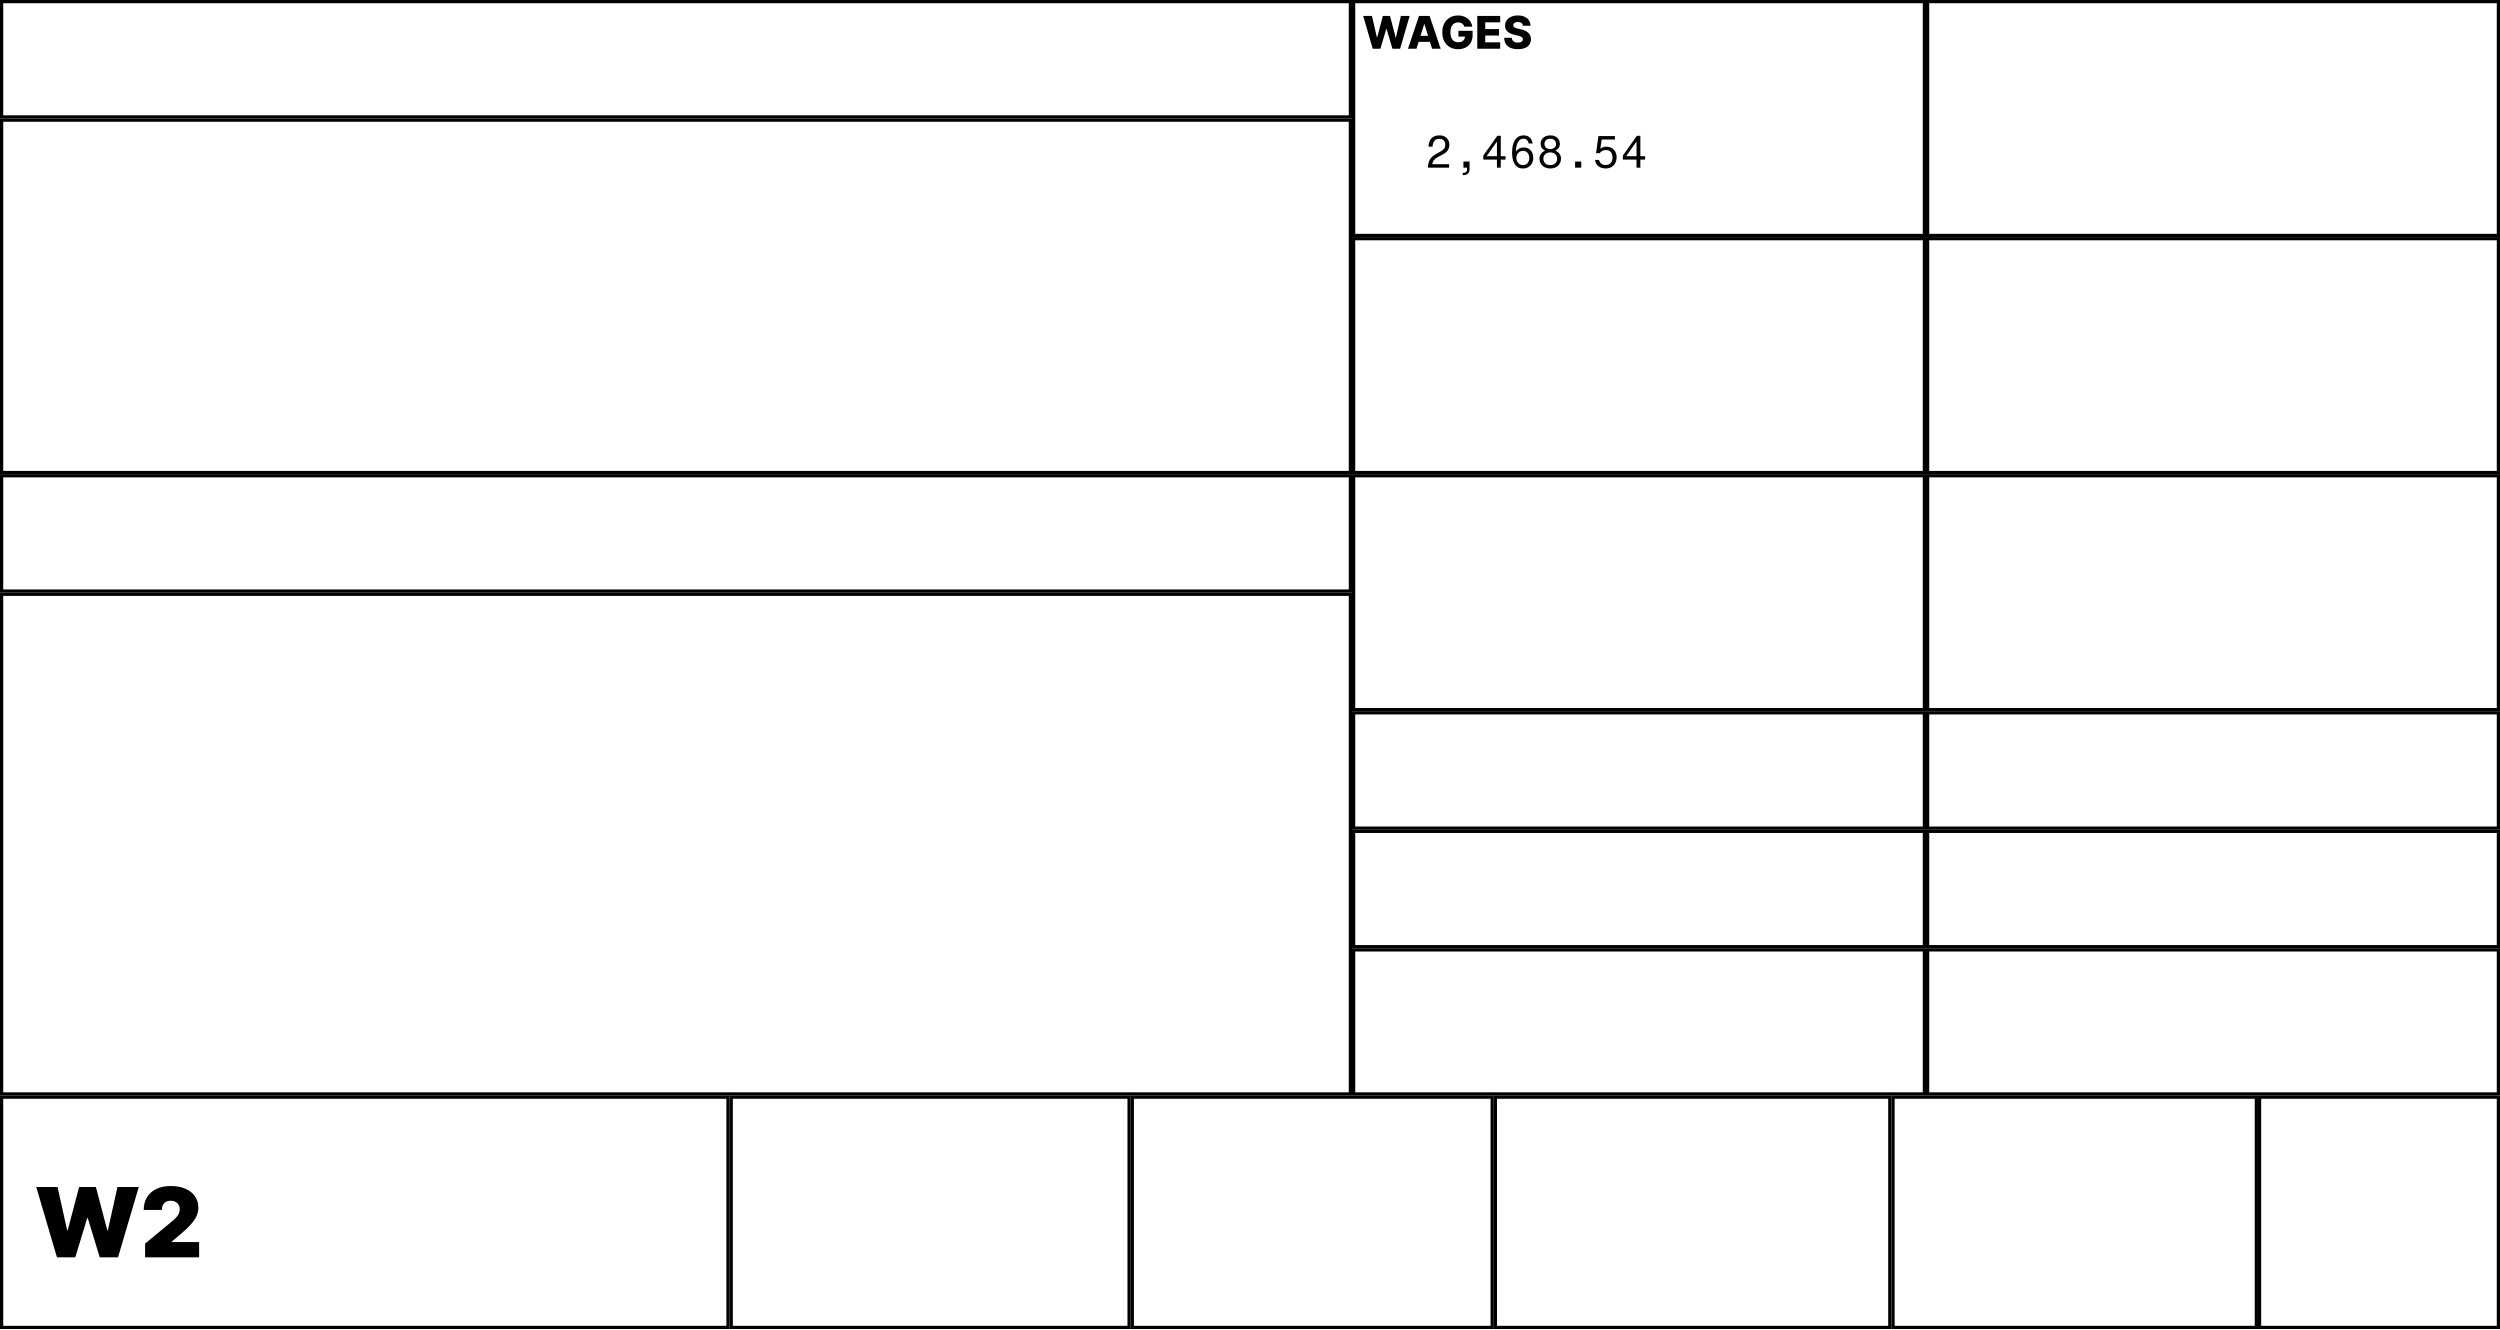
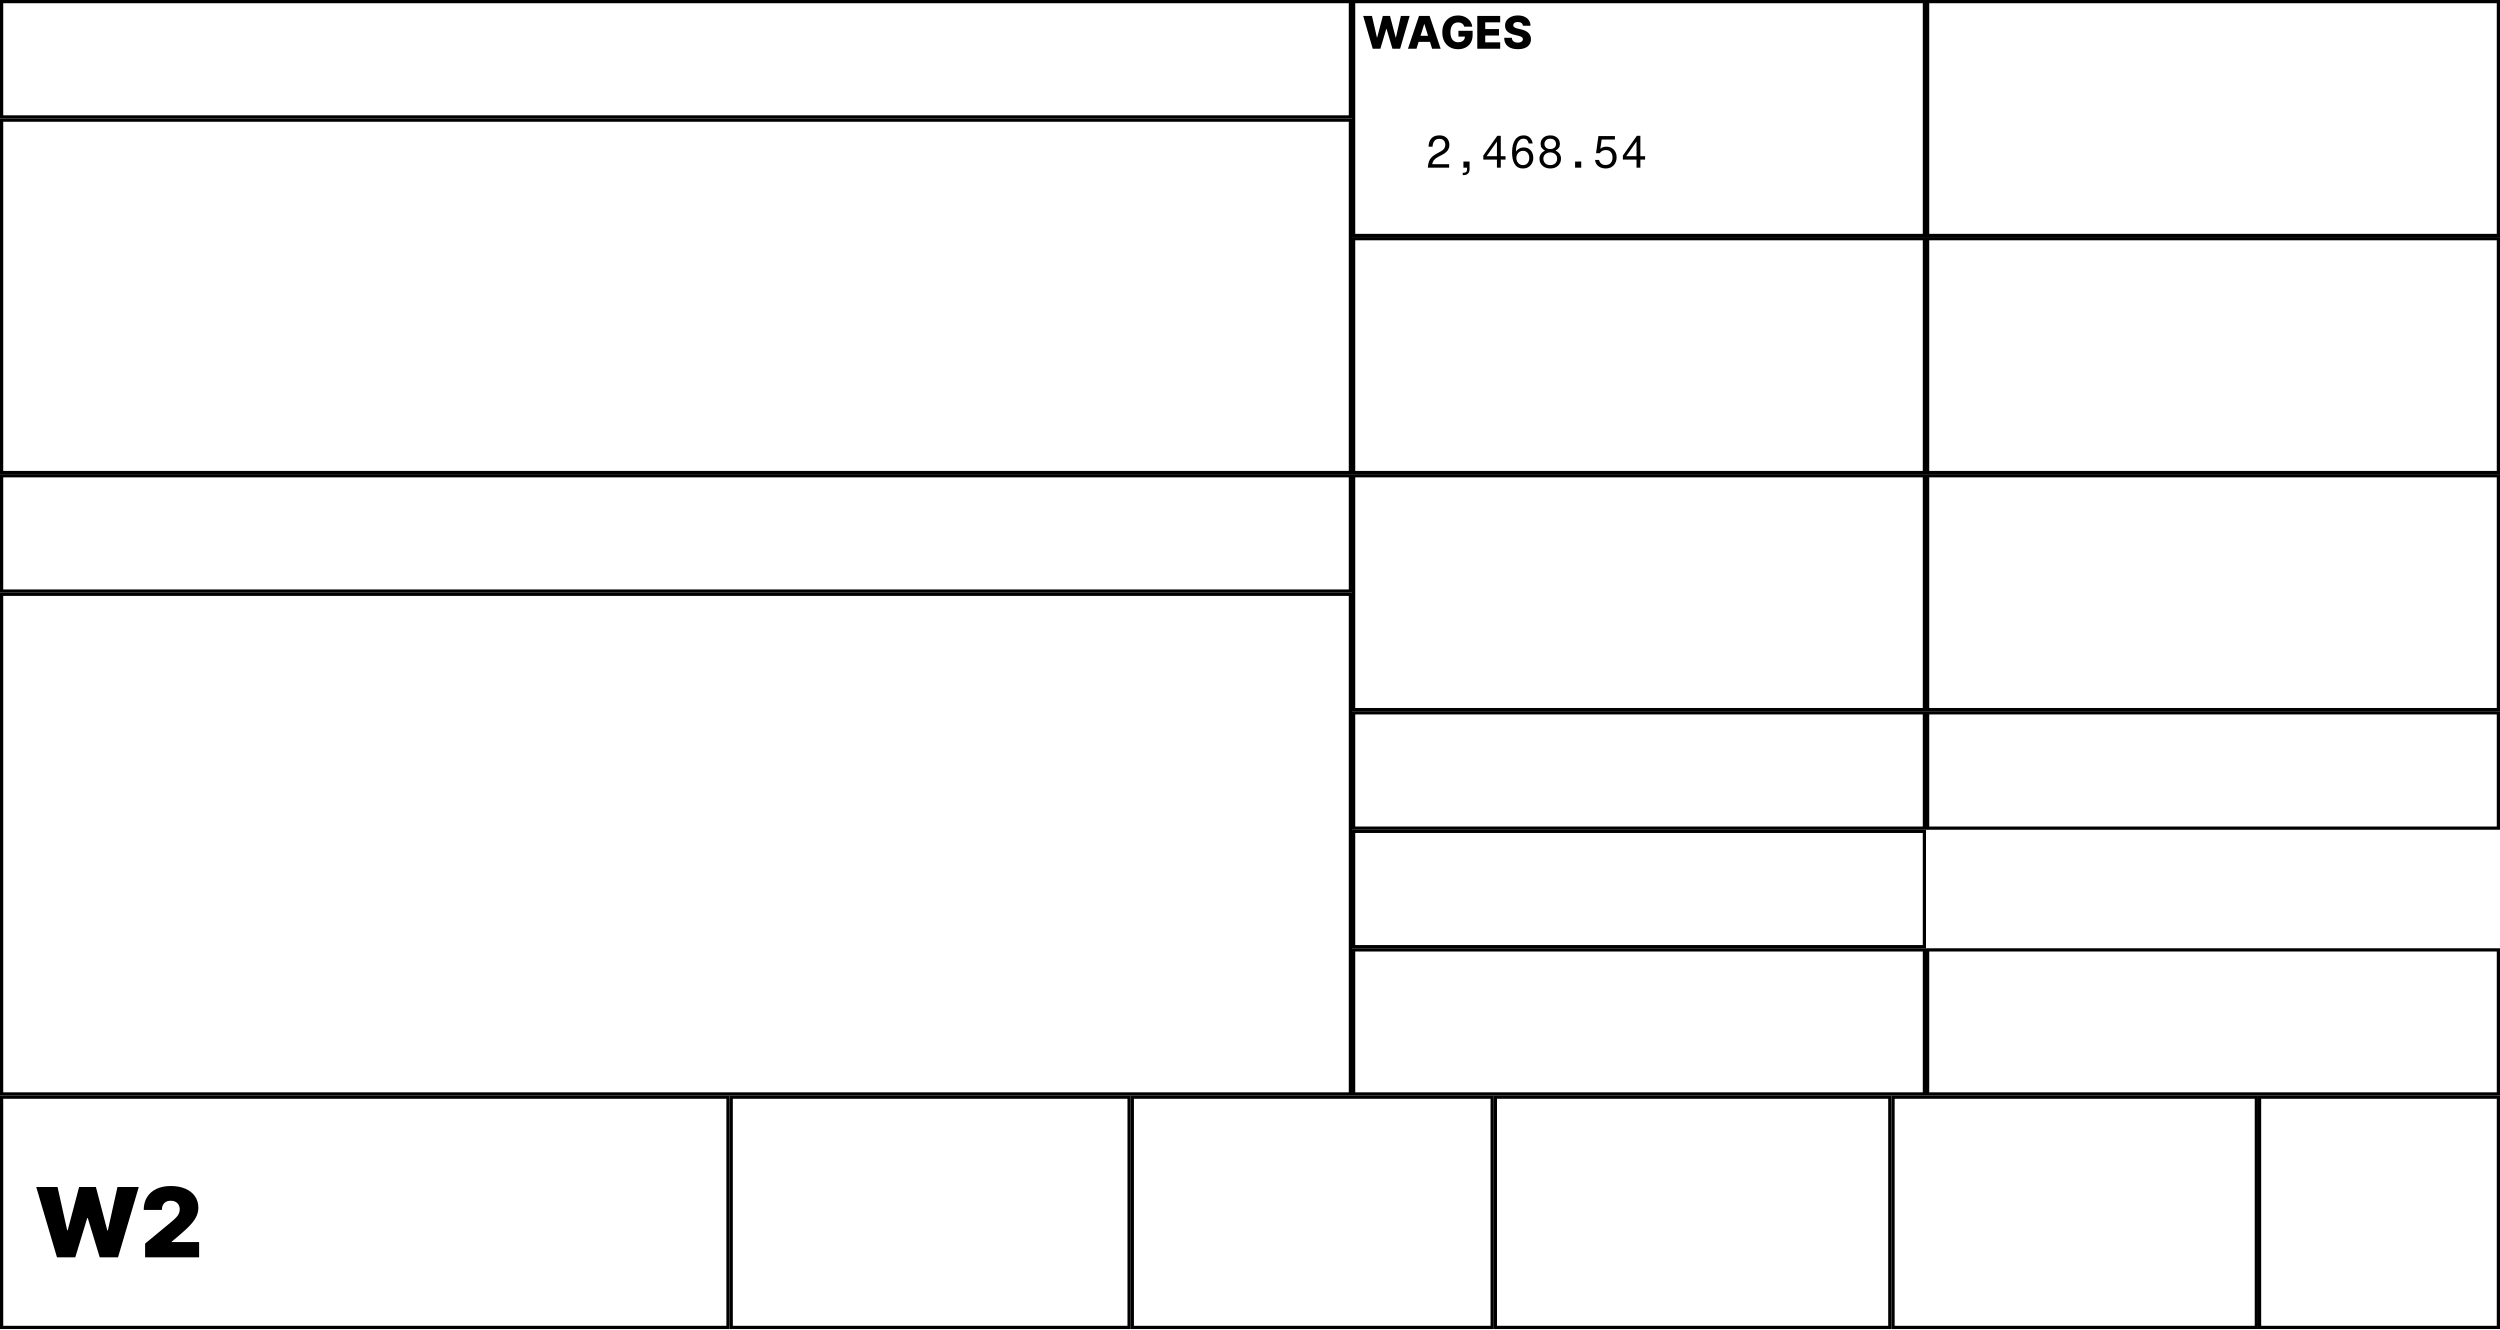
<svg xmlns="http://www.w3.org/2000/svg" width="775" height="412" viewBox="0 0 775 412" fill="none">
  <rect x="419.622" y="0.5" width="176.939" height="72.492" stroke="black" />
  <rect x="0.5" y="0.5" width="418.122" height="35.746" stroke="black" />
  <rect x="0.5" y="37.246" width="418.122" height="109.238" stroke="black" />
  <rect x="0.5" y="147.484" width="418.122" height="35.746" stroke="black" />
  <rect x="0.5" y="184.23" width="418.122" height="154.892" stroke="black" />
  <rect x="0.5" y="340.122" width="225.176" height="71.378" stroke="black" />
  <rect x="226.676" y="340.122" width="123.343" height="71.378" stroke="black" />
  <rect x="351.019" y="340.122" width="111.552" height="71.378" stroke="black" />
  <rect x="463.571" y="340.122" width="122.271" height="71.378" stroke="black" />
  <rect x="586.842" y="340.122" width="112.624" height="71.378" stroke="black" />
  <rect x="700.465" y="340.122" width="74.035" height="71.378" stroke="black" />
  <rect x="419.622" y="73.992" width="176.939" height="72.492" stroke="black" />
  <rect x="419.622" y="220.976" width="176.939" height="35.746" stroke="black" />
  <rect x="419.622" y="294.468" width="176.939" height="44.654" stroke="black" />
  <rect x="419.622" y="147.484" width="176.939" height="72.492" stroke="black" />
  <rect x="419.622" y="257.722" width="176.939" height="35.746" stroke="black" />
  <rect x="597.561" y="0.5" width="176.939" height="72.492" stroke="black" />
  <rect x="597.561" y="73.992" width="176.939" height="72.492" stroke="black" />
  <rect x="597.561" y="220.976" width="176.939" height="35.746" stroke="black" />
  <rect x="597.561" y="294.468" width="176.939" height="44.654" stroke="black" />
  <rect x="597.561" y="147.484" width="176.939" height="72.492" stroke="black" />
-   <rect x="597.561" y="257.722" width="176.939" height="35.746" stroke="black" />
  <path d="M425.549 15.114L422.586 4.932H425.306L426.842 11.604H426.926L428.681 4.932H430.899L432.654 11.618H432.738L434.279 4.932H436.994L434.036 15.114H431.664L429.83 8.939H429.75L427.916 15.114H425.549ZM439.106 15.114H436.461L439.896 4.932H443.172L446.608 15.114H443.963L441.571 7.497H441.492L439.106 15.114ZM438.753 11.106H444.281V12.976H438.753V11.106ZM453.907 8.258C453.851 8.049 453.768 7.865 453.659 7.706C453.549 7.543 453.415 7.406 453.256 7.293C453.097 7.18 452.915 7.096 452.709 7.04C452.504 6.98 452.278 6.95 452.033 6.95C451.539 6.95 451.112 7.069 450.75 7.308C450.392 7.547 450.116 7.895 449.92 8.352C449.724 8.806 449.627 9.358 449.627 10.008C449.627 10.661 449.721 11.217 449.91 11.678C450.099 12.139 450.372 12.49 450.73 12.732C451.088 12.974 451.523 13.095 452.033 13.095C452.484 13.095 452.865 13.022 453.176 12.876C453.491 12.727 453.73 12.517 453.892 12.245C454.055 11.973 454.136 11.653 454.136 11.285L454.593 11.34H452.117V9.545H456.507V10.893C456.507 11.804 456.313 12.585 455.926 13.234C455.541 13.884 455.011 14.383 454.335 14.731C453.662 15.079 452.888 15.253 452.013 15.253C451.042 15.253 450.188 15.042 449.453 14.621C448.717 14.2 448.144 13.601 447.733 12.822C447.322 12.039 447.116 11.111 447.116 10.037C447.116 9.202 447.24 8.462 447.489 7.815C447.738 7.166 448.084 6.615 448.528 6.165C448.975 5.714 449.492 5.372 450.079 5.14C450.669 4.908 451.304 4.792 451.983 4.792C452.573 4.792 453.122 4.877 453.629 5.046C454.139 5.215 454.59 5.454 454.981 5.762C455.376 6.07 455.695 6.436 455.941 6.861C456.186 7.285 456.338 7.751 456.398 8.258H453.907ZM457.958 15.114V4.932H465.057V6.93H460.419V9.018H464.694V11.022H460.419V13.115H465.057V15.114H457.958ZM472.102 7.984C472.069 7.62 471.921 7.336 471.66 7.134C471.401 6.929 471.031 6.826 470.551 6.826C470.233 6.826 469.968 6.867 469.755 6.95C469.543 7.033 469.384 7.147 469.278 7.293C469.172 7.436 469.117 7.6 469.114 7.785C469.107 7.938 469.137 8.072 469.204 8.188C469.273 8.304 469.373 8.407 469.502 8.496C469.634 8.582 469.794 8.659 469.979 8.725C470.165 8.791 470.374 8.849 470.606 8.899L471.481 9.098C471.984 9.207 472.428 9.353 472.813 9.535C473.201 9.718 473.526 9.935 473.787 10.187C474.053 10.438 474.253 10.729 474.389 11.057C474.525 11.385 474.594 11.753 474.598 12.16C474.594 12.803 474.432 13.355 474.111 13.816C473.789 14.277 473.327 14.63 472.723 14.875C472.124 15.12 471.399 15.243 470.551 15.243C469.699 15.243 468.957 15.115 468.324 14.86C467.691 14.605 467.198 14.217 466.847 13.697C466.496 13.176 466.315 12.518 466.305 11.723H468.662C468.682 12.051 468.769 12.324 468.925 12.543C469.081 12.762 469.295 12.928 469.567 13.04C469.842 13.153 470.16 13.209 470.521 13.209C470.853 13.209 471.134 13.165 471.366 13.075C471.602 12.986 471.782 12.861 471.908 12.702C472.034 12.543 472.099 12.361 472.102 12.155C472.099 11.963 472.039 11.799 471.923 11.663C471.807 11.524 471.628 11.405 471.386 11.305C471.147 11.203 470.843 11.108 470.471 11.022L469.407 10.773C468.526 10.571 467.831 10.245 467.324 9.794C466.817 9.34 466.565 8.727 466.569 7.954C466.565 7.325 466.734 6.773 467.076 6.299C467.417 5.825 467.889 5.455 468.493 5.19C469.096 4.925 469.784 4.792 470.556 4.792C471.345 4.792 472.029 4.927 472.609 5.195C473.192 5.46 473.645 5.833 473.966 6.314C474.288 6.794 474.452 7.351 474.459 7.984H472.102Z" fill="black" />
  <path d="M17.665 389.778L11.231 367.96H17.836L20.819 381.383H20.989L24.526 367.96H29.725L33.262 381.426H33.432L36.415 367.96H43.02L36.586 389.778H30.918L27.211 377.591H27.04L23.333 389.778H17.665ZM44.981 389.778V385.517L53.12 378.784C53.66 378.337 54.121 377.918 54.505 377.527C54.895 377.129 55.194 376.721 55.4 376.302C55.613 375.883 55.719 375.418 55.719 374.906C55.719 374.345 55.599 373.866 55.357 373.468C55.123 373.07 54.796 372.765 54.377 372.552C53.958 372.332 53.475 372.222 52.928 372.222C52.381 372.222 51.898 372.332 51.479 372.552C51.067 372.772 50.748 373.095 50.52 373.521C50.293 373.947 50.179 374.466 50.179 375.077H44.554C44.554 373.543 44.899 372.222 45.588 371.114C46.277 370.006 47.25 369.153 48.507 368.557C49.764 367.96 51.238 367.662 52.928 367.662C54.675 367.662 56.188 367.942 57.466 368.504C58.752 369.058 59.743 369.839 60.439 370.847C61.142 371.856 61.493 373.038 61.493 374.395C61.493 375.233 61.319 376.067 60.971 376.898C60.623 377.722 59.998 378.635 59.096 379.636C58.194 380.638 56.912 381.831 55.251 383.216L53.205 384.92V385.048H61.728V389.778H44.981Z" fill="black" />
  <path d="M449.234 50.895V51.973H442.626C442.682 51.208 442.799 50.573 442.976 50.069C443.153 49.556 443.433 49.108 443.816 48.725C444.208 48.342 444.74 47.969 445.412 47.605L446.714 46.891C447.153 46.648 447.484 46.368 447.708 46.051C447.932 45.724 448.044 45.346 448.044 44.917C448.044 44.366 447.895 43.918 447.596 43.573C447.297 43.218 446.835 43.041 446.21 43.041C445.491 43.041 444.969 43.265 444.642 43.713C444.315 44.161 444.129 44.744 444.082 45.463H442.85C442.887 44.343 443.186 43.48 443.746 42.873C444.315 42.266 445.151 41.963 446.252 41.963C446.924 41.963 447.484 42.098 447.932 42.369C448.389 42.63 448.73 42.985 448.954 43.433C449.187 43.872 449.304 44.366 449.304 44.917C449.304 46.168 448.609 47.162 447.218 47.899L445.818 48.641C445.23 48.958 444.791 49.299 444.502 49.663C444.222 50.018 444.059 50.428 444.012 50.895H449.234ZM453.66 51.973V50.069H455.564V52.463C455.564 53.023 455.406 53.466 455.088 53.793C454.78 54.12 454.318 54.283 453.702 54.283H453.45V53.569H453.674C454.412 53.569 454.78 53.214 454.78 52.505V51.973H453.66ZM464.051 51.973V49.481H459.823V48.221L464.163 42.103H465.241V48.417H466.711V49.481H465.241V51.973H464.051ZM460.845 48.417H464.051V43.881L460.845 48.417ZM475.127 44.483H473.909C473.816 44.054 473.643 43.699 473.391 43.419C473.148 43.139 472.775 42.999 472.271 42.999C471.534 42.999 470.96 43.358 470.549 44.077C470.148 44.786 469.947 45.766 469.947 47.017C470.162 46.634 470.484 46.322 470.913 46.079C471.352 45.836 471.846 45.715 472.397 45.715C473.022 45.715 473.55 45.864 473.979 46.163C474.418 46.452 474.749 46.835 474.973 47.311C475.206 47.787 475.323 48.3 475.323 48.851C475.323 49.439 475.202 49.99 474.959 50.503C474.716 51.016 474.357 51.432 473.881 51.749C473.405 52.066 472.822 52.225 472.131 52.225C471.487 52.225 470.946 52.094 470.507 51.833C470.078 51.562 469.732 51.198 469.471 50.741C469.21 50.274 469.023 49.747 468.911 49.159C468.799 48.571 468.743 47.95 468.743 47.297C468.743 45.608 469.056 44.296 469.681 43.363C470.306 42.43 471.198 41.963 472.355 41.963C473.111 41.963 473.727 42.182 474.203 42.621C474.688 43.06 474.996 43.68 475.127 44.483ZM472.117 46.751C471.725 46.751 471.375 46.849 471.067 47.045C470.759 47.241 470.516 47.507 470.339 47.843C470.162 48.17 470.073 48.543 470.073 48.963C470.073 49.383 470.162 49.761 470.339 50.097C470.516 50.433 470.759 50.699 471.067 50.895C471.375 51.091 471.725 51.189 472.117 51.189C472.733 51.189 473.214 50.974 473.559 50.545C473.904 50.116 474.077 49.588 474.077 48.963C474.077 48.338 473.904 47.815 473.559 47.395C473.214 46.966 472.733 46.751 472.117 46.751ZM482.213 46.695C483.343 47.255 483.907 48.072 483.907 49.145C483.907 49.752 483.767 50.288 483.487 50.755C483.217 51.212 482.829 51.572 482.325 51.833C481.831 52.094 481.247 52.225 480.575 52.225C479.922 52.225 479.343 52.094 478.839 51.833C478.345 51.572 477.953 51.212 477.663 50.755C477.383 50.288 477.243 49.752 477.243 49.145C477.243 48.072 477.813 47.255 478.951 46.695C478.503 46.424 478.163 46.14 477.929 45.841C477.705 45.533 477.593 45.122 477.593 44.609C477.593 44.086 477.719 43.629 477.971 43.237C478.233 42.836 478.587 42.523 479.035 42.299C479.493 42.075 480.006 41.963 480.575 41.963C481.173 41.963 481.691 42.075 482.129 42.299C482.577 42.523 482.927 42.836 483.179 43.237C483.431 43.638 483.557 44.1 483.557 44.623C483.557 45.09 483.459 45.472 483.263 45.771C483.077 46.06 482.727 46.368 482.213 46.695ZM480.575 42.999C479.997 42.999 479.553 43.158 479.245 43.475C478.937 43.792 478.783 44.175 478.783 44.623C478.783 45.052 478.933 45.426 479.231 45.743C479.53 46.051 479.978 46.205 480.575 46.205C481.098 46.205 481.527 46.065 481.863 45.785C482.199 45.496 482.367 45.118 482.367 44.651C482.367 44.147 482.204 43.746 481.877 43.447C481.56 43.148 481.126 42.999 480.575 42.999ZM480.575 47.241C480.193 47.241 479.838 47.32 479.511 47.479C479.185 47.628 478.923 47.848 478.727 48.137C478.531 48.426 478.433 48.781 478.433 49.201C478.433 49.602 478.527 49.952 478.713 50.251C478.9 50.55 479.152 50.783 479.469 50.951C479.796 51.11 480.155 51.189 480.547 51.189C481.191 51.189 481.714 51.007 482.115 50.643C482.517 50.27 482.717 49.784 482.717 49.187C482.717 48.758 482.619 48.403 482.423 48.123C482.227 47.834 481.966 47.614 481.639 47.465C481.313 47.316 480.958 47.241 480.575 47.241ZM488.278 50.069H490.182V51.973H488.278V50.069ZM495.504 42.187H500.628V43.265H496.512L496.106 46.121C496.377 45.878 496.675 45.71 497.002 45.617C497.329 45.524 497.66 45.477 497.996 45.477C498.584 45.477 499.116 45.612 499.592 45.883C500.068 46.144 500.446 46.522 500.726 47.017C501.006 47.502 501.146 48.086 501.146 48.767C501.146 49.43 501.006 50.022 500.726 50.545C500.455 51.068 500.068 51.478 499.564 51.777C499.06 52.076 498.453 52.225 497.744 52.225C497.464 52.225 497.151 52.188 496.806 52.113C496.461 52.038 496.12 51.908 495.784 51.721C495.457 51.525 495.173 51.254 494.93 50.909C494.687 50.564 494.529 50.12 494.454 49.579H495.7C495.98 50.624 496.661 51.147 497.744 51.147C498.453 51.147 498.985 50.932 499.34 50.503C499.704 50.064 499.886 49.504 499.886 48.823C499.886 48.142 499.713 47.586 499.368 47.157C499.032 46.728 498.505 46.513 497.786 46.513C497.394 46.513 497.044 46.592 496.736 46.751C496.437 46.9 496.157 47.148 495.896 47.493H494.776L495.504 42.187ZM507.322 51.973V49.481H503.094V48.221L507.434 42.103H508.512V48.417H509.982V49.481H508.512V51.973H507.322ZM504.116 48.417H507.322V43.881L504.116 48.417Z" fill="black" />
</svg>
